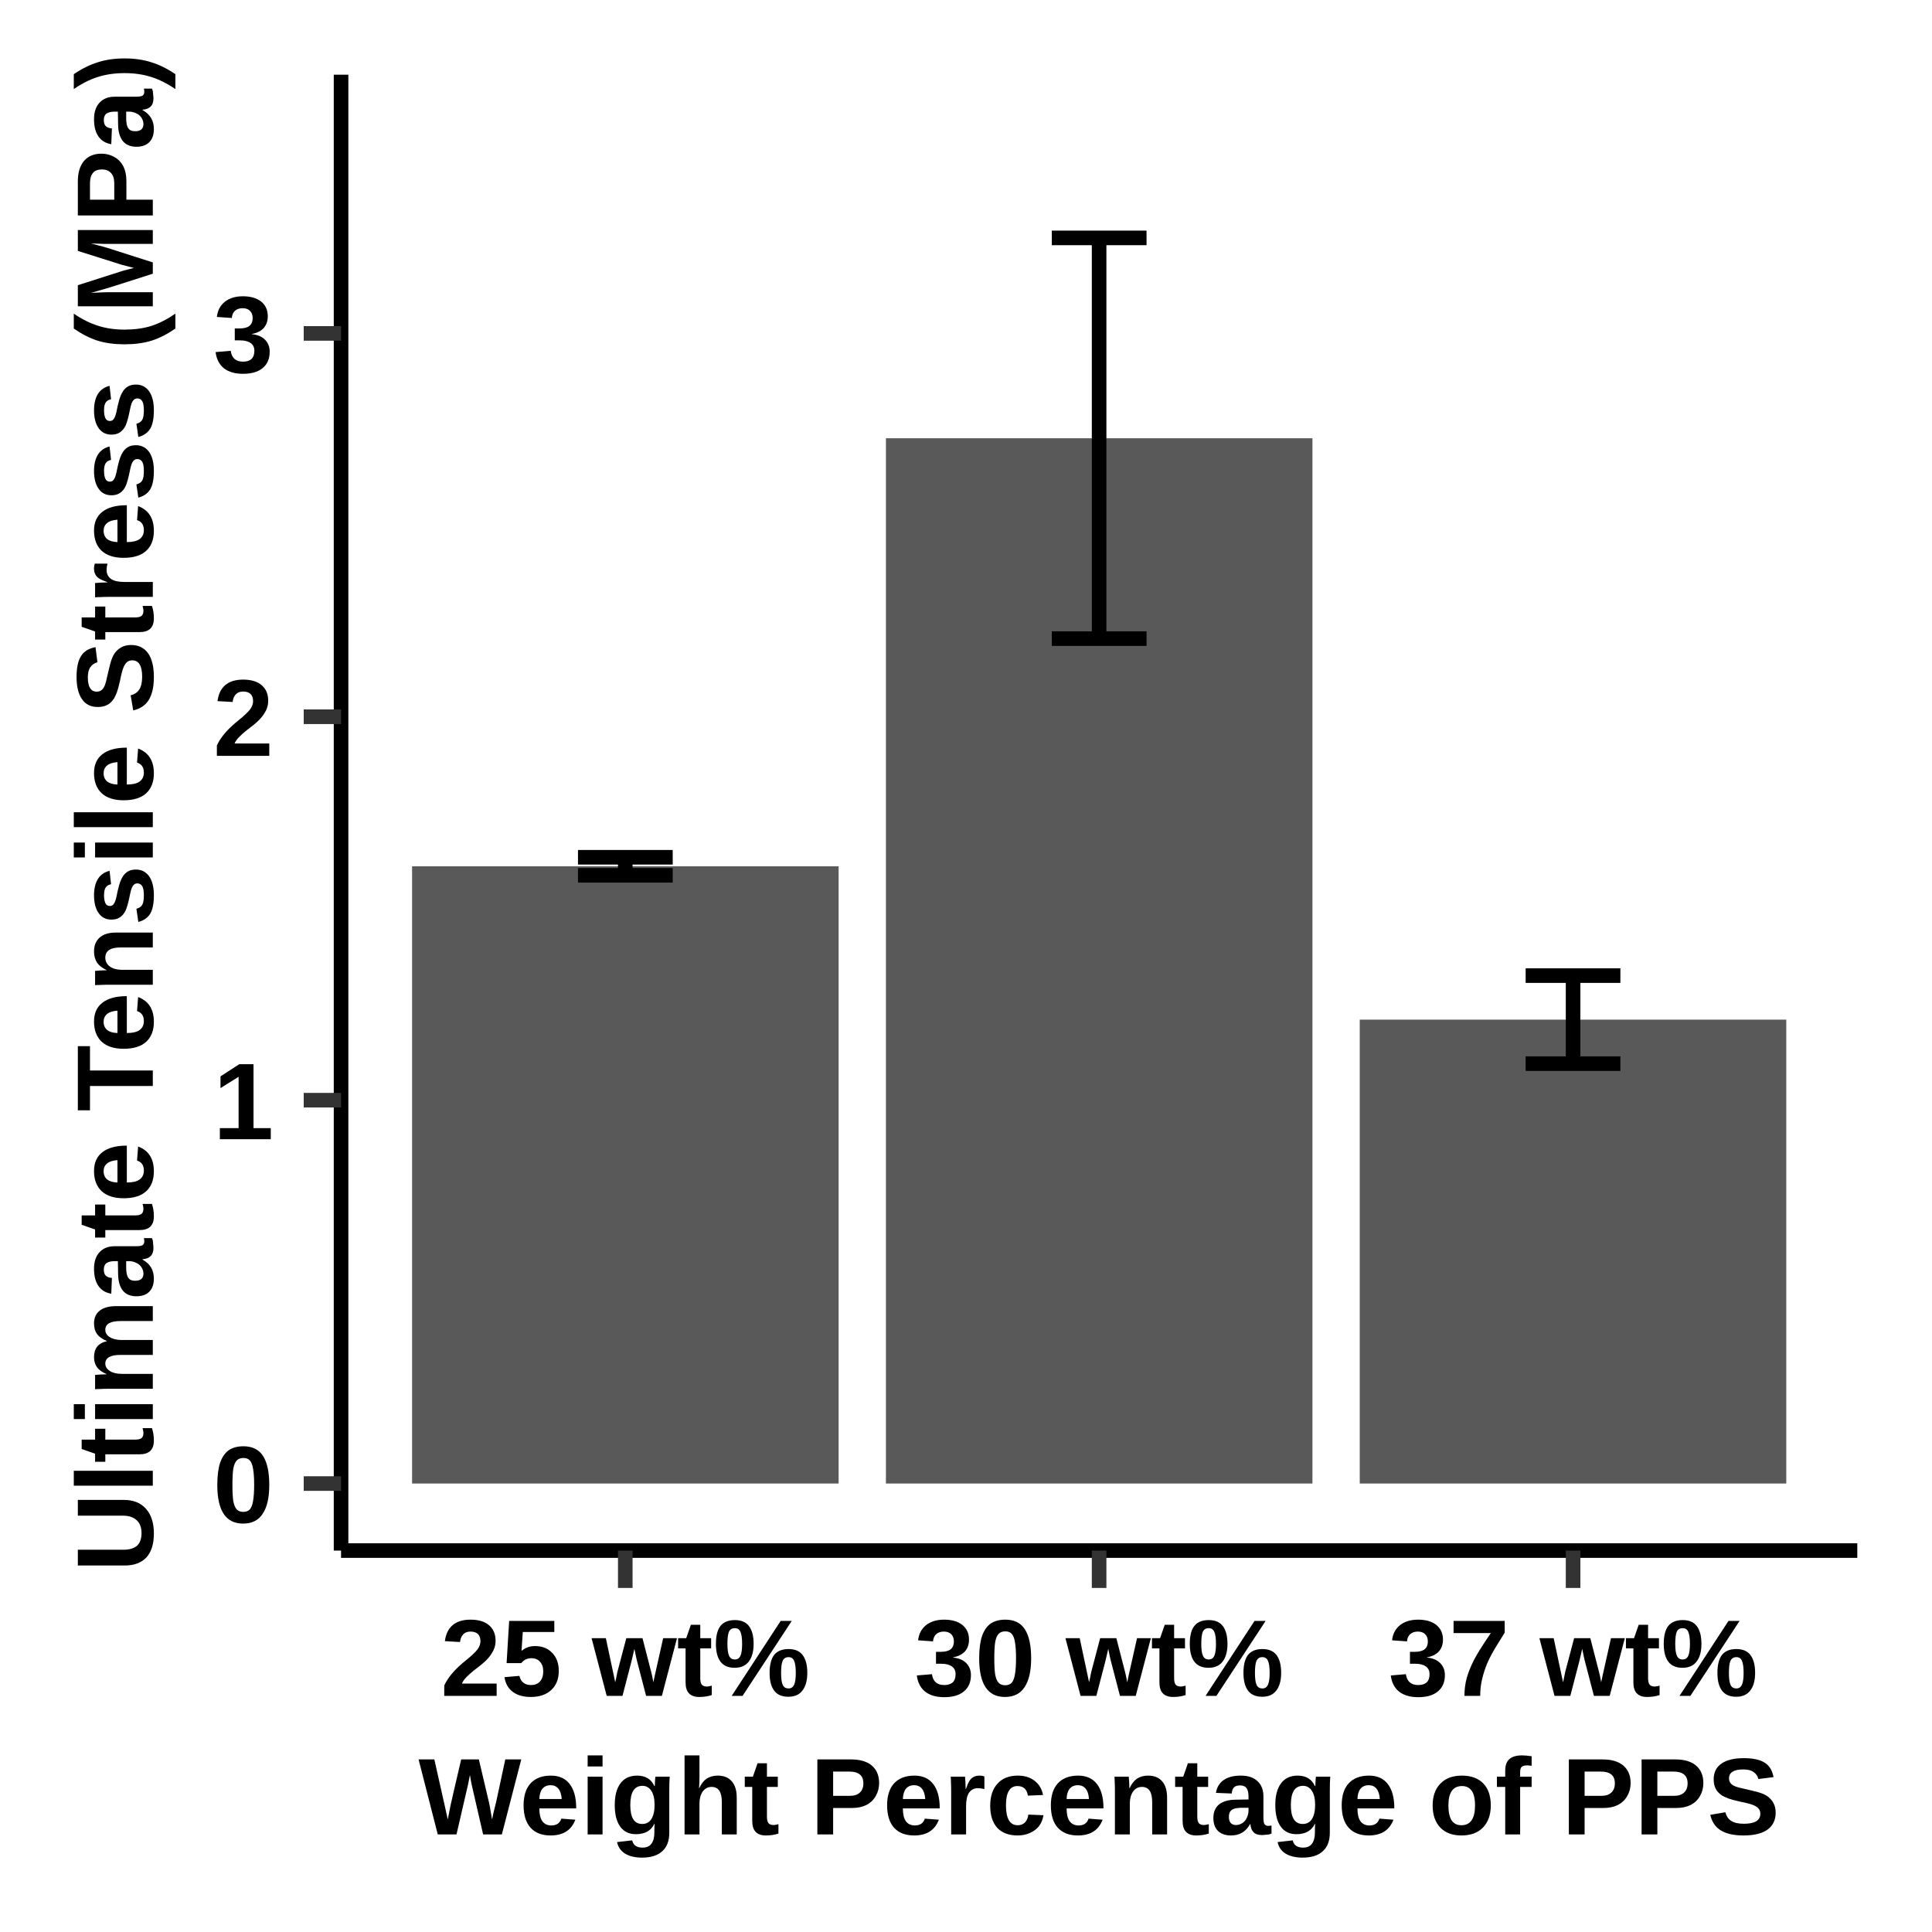
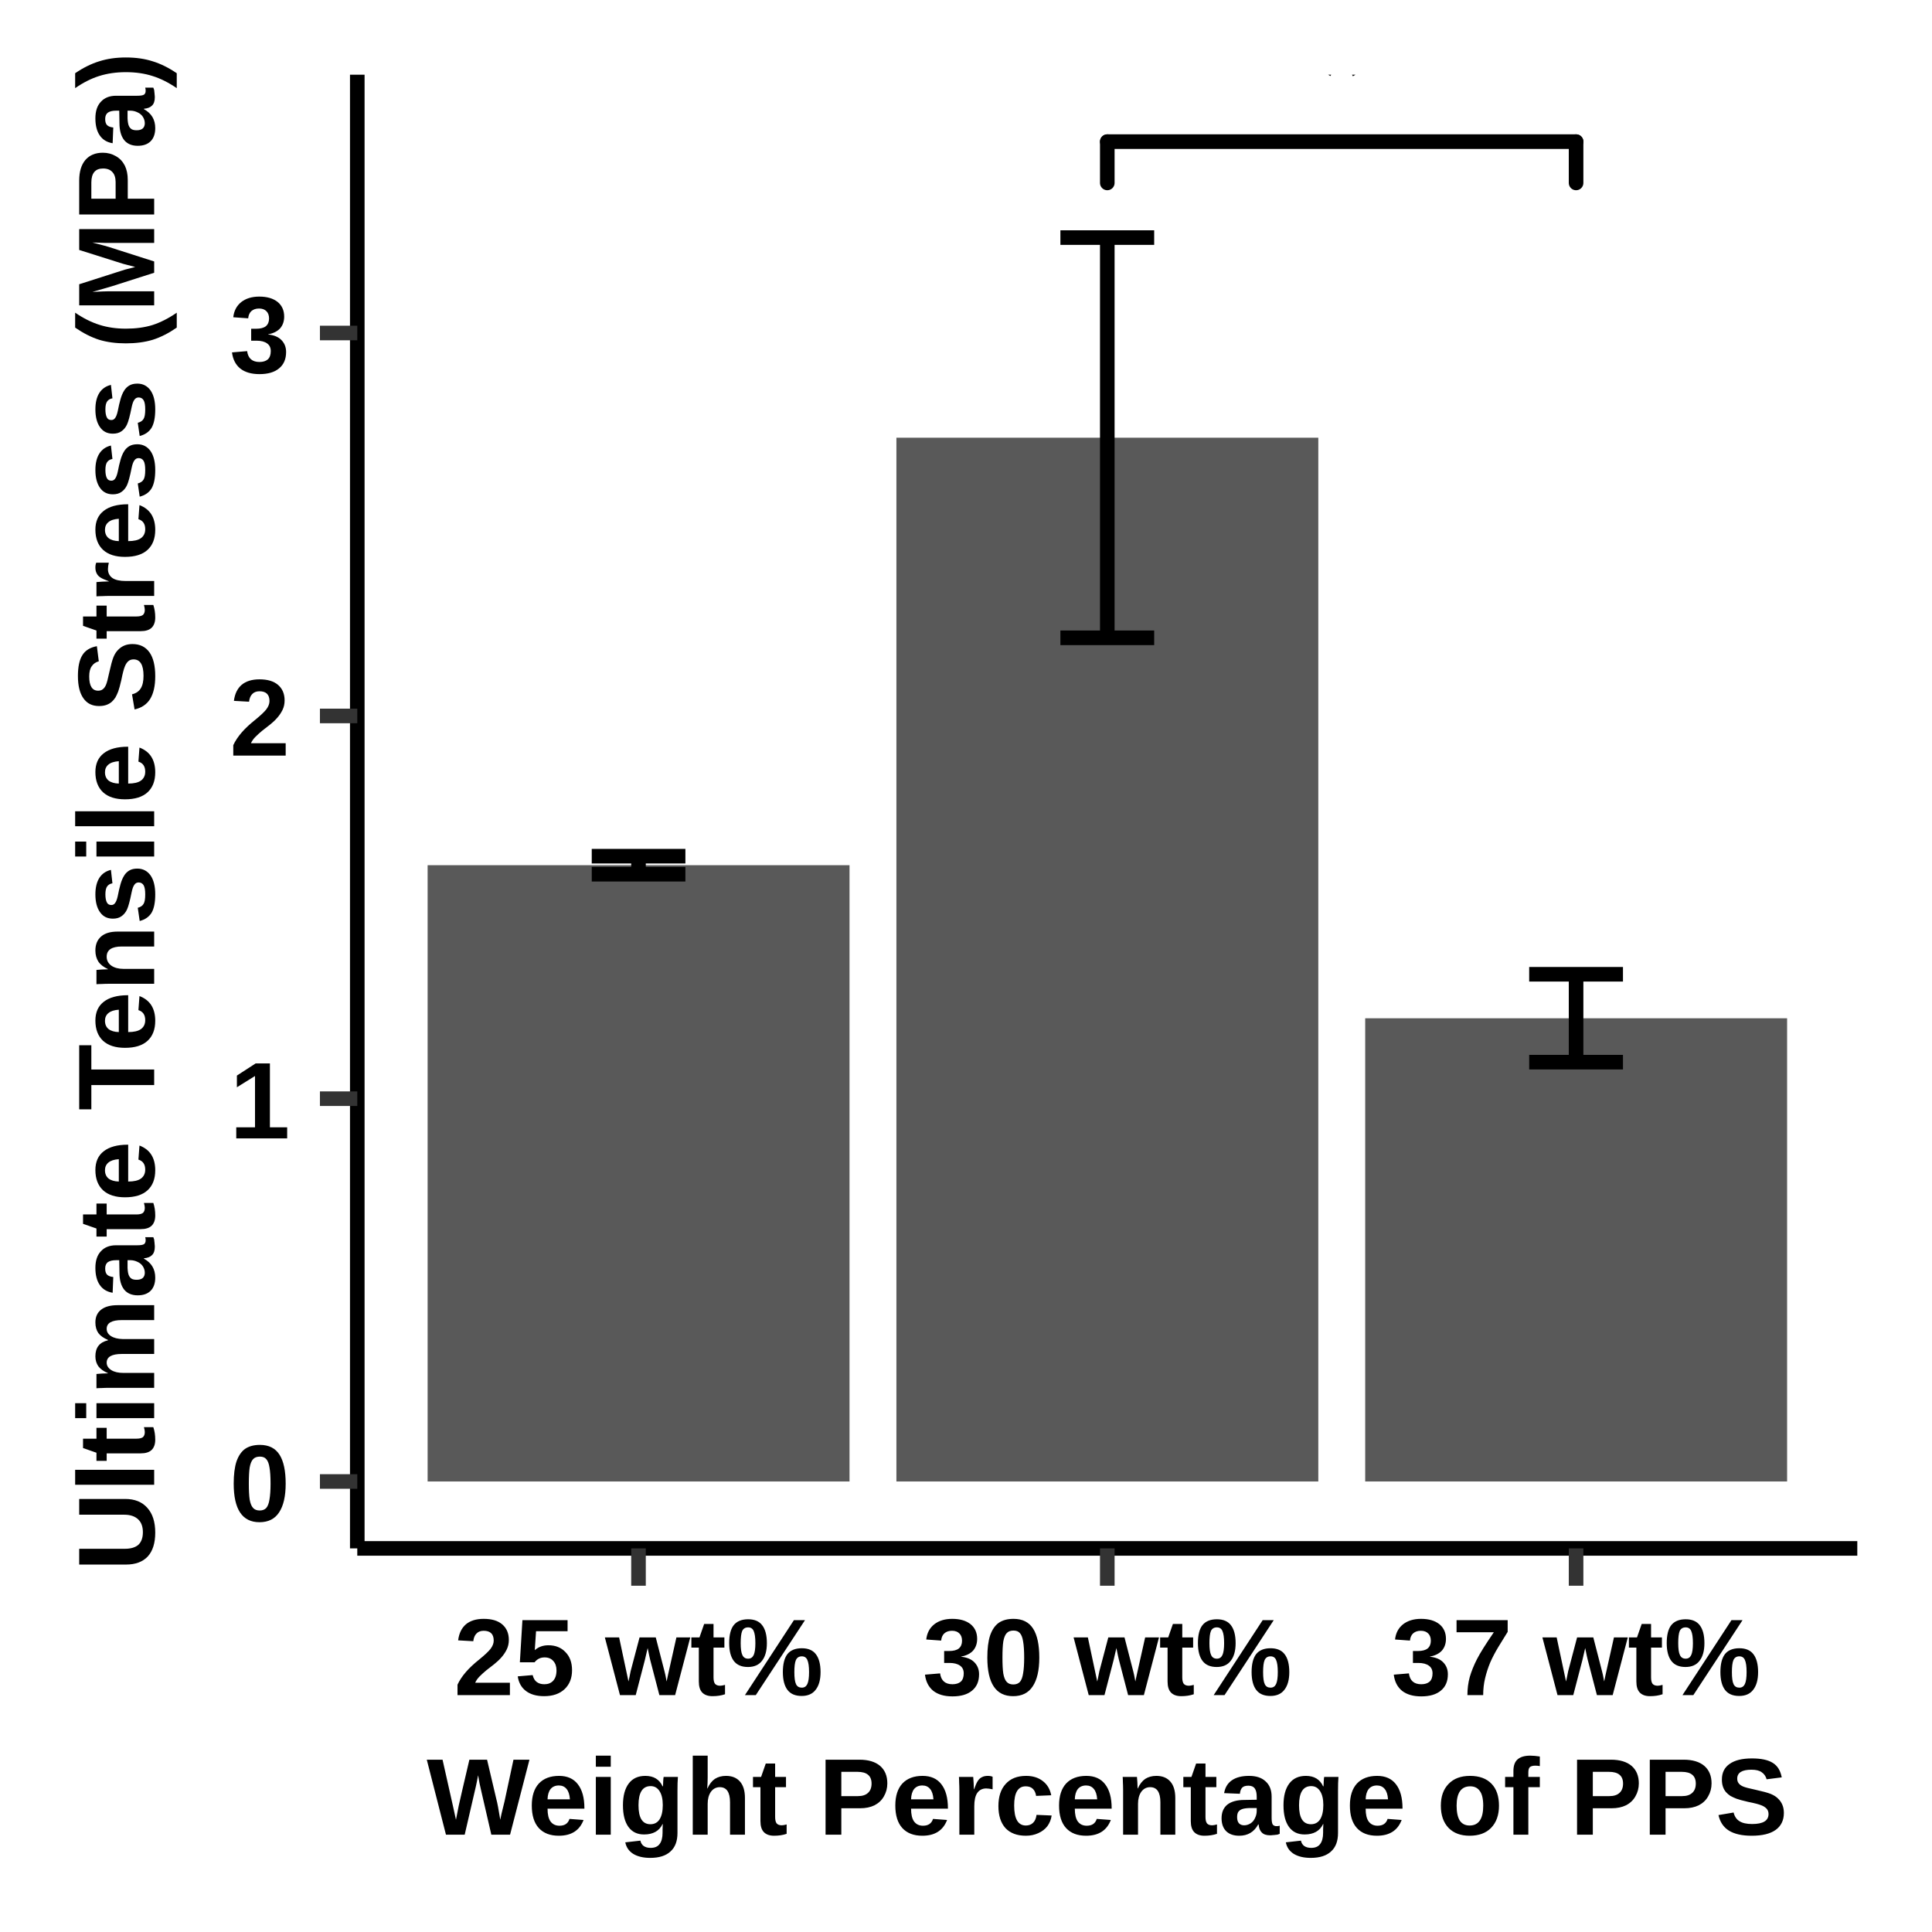
<svg xmlns="http://www.w3.org/2000/svg" class="svglite" width="141.73pt" height="141.73pt" viewBox="0 0 141.73 141.73">
  <defs>
    <style type="text/css">
    .svglite line, .svglite polyline, .svglite polygon, .svglite path, .svglite rect, .svglite circle {
      fill: none;
      stroke: #000000;
      stroke-linecap: round;
      stroke-linejoin: round;
      stroke-miterlimit: 10.00;
    }
  </style>
  </defs>
  <rect width="100%" height="100%" style="stroke: none; fill: #FFFFFF;" />
  <defs>
    <clipPath id="cpMC4wMHwxNDEuNzN8MC4wMHwxNDEuNzM=">
      <rect x="0.00" y="0.00" width="141.73" height="141.73" />
    </clipPath>
  </defs>
  <g clip-path="url(#cpMC4wMHwxNDEuNzN8MC4wMHwxNDEuNzM=)">
    <rect x="0.00" y="0.00" width="141.73" height="141.73" style="stroke-width: 1.07; stroke: #FFFFFF; fill: #FFFFFF;" />
  </g>
  <defs>
-     <clipPath id="cpMjUuMDJ8MTM2LjI1fDUuNDh8MTEzLjc1">
-       <rect x="25.02" y="5.48" width="111.24" height="108.27" />
+     <clipPath id="cpMjYuMjF8MTM2LjI1fDUuNDh8MTEzLjU5">
+       <rect x="26.21" y="5.48" width="110.04" height="108.11" />
    </clipPath>
  </defs>
-   <g clip-path="url(#cpMjUuMDJ8MTM2LjI1fDUuNDh8MTEzLjc1)">
-     <rect x="25.02" y="5.48" width="111.24" height="108.27" style="stroke-width: 1.07; stroke: none; fill: #FFFFFF;" />
-     <rect x="30.23" y="63.55" width="31.29" height="45.28" style="stroke-width: 1.07; stroke: none; stroke-linecap: square; stroke-linejoin: miter; fill: #595959;" />
-     <rect x="64.99" y="32.15" width="31.29" height="76.68" style="stroke-width: 1.07; stroke: none; stroke-linecap: square; stroke-linejoin: miter; fill: #595959;" />
-     <rect x="99.75" y="74.80" width="31.29" height="34.03" style="stroke-width: 1.07; stroke: none; stroke-linecap: square; stroke-linejoin: miter; fill: #595959;" />
-     <polyline points="42.40,62.89 49.35,62.89 " style="stroke-width: 1.07; stroke-linecap: butt;" />
-     <polyline points="45.87,62.89 45.87,64.21 " style="stroke-width: 1.07; stroke-linecap: butt;" />
-     <polyline points="42.40,64.21 49.35,64.21 " style="stroke-width: 1.07; stroke-linecap: butt;" />
-     <polyline points="77.16,17.45 84.11,17.45 " style="stroke-width: 1.07; stroke-linecap: butt;" />
-     <polyline points="80.63,17.45 80.63,46.85 " style="stroke-width: 1.07; stroke-linecap: butt;" />
-     <polyline points="77.16,46.85 84.11,46.85 " style="stroke-width: 1.07; stroke-linecap: butt;" />
-     <polyline points="111.92,71.57 118.87,71.57 " style="stroke-width: 1.07; stroke-linecap: butt;" />
-     <polyline points="115.40,71.57 115.40,78.03 " style="stroke-width: 1.07; stroke-linecap: butt;" />
-     <polyline points="111.92,78.03 118.87,78.03 " style="stroke-width: 1.07; stroke-linecap: butt;" />
+   <g clip-path="url(#cpMjYuMjF8MTM2LjI1fDUuNDh8MTEzLjU5)">
+     <rect x="26.21" y="5.48" width="110.04" height="108.11" style="stroke-width: 1.07; stroke: none; fill: #FFFFFF;" />
+     <rect x="31.37" y="63.47" width="30.95" height="45.21" style="stroke-width: 1.07; stroke: none; stroke-linecap: square; stroke-linejoin: miter; fill: #595959;" />
+     <rect x="65.76" y="32.11" width="30.95" height="76.57" style="stroke-width: 1.07; stroke: none; stroke-linecap: square; stroke-linejoin: miter; fill: #595959;" />
+     <rect x="100.15" y="74.70" width="30.95" height="33.98" style="stroke-width: 1.07; stroke: none; stroke-linecap: square; stroke-linejoin: miter; fill: #595959;" />
+     <polyline points="43.41,62.81 50.28,62.81 " style="stroke-width: 1.07; stroke-linecap: butt;" />
+     <polyline points="46.84,62.81 46.84,64.13 " style="stroke-width: 1.07; stroke-linecap: butt;" />
+     <polyline points="43.41,64.13 50.28,64.13 " style="stroke-width: 1.07; stroke-linecap: butt;" />
+     <polyline points="77.79,17.43 84.67,17.43 " style="stroke-width: 1.07; stroke-linecap: butt;" />
+     <polyline points="81.23,17.43 81.23,46.79 " style="stroke-width: 1.07; stroke-linecap: butt;" />
+     <polyline points="77.79,46.79 84.67,46.79 " style="stroke-width: 1.07; stroke-linecap: butt;" />
+     <polyline points="112.18,71.47 119.06,71.47 " style="stroke-width: 1.07; stroke-linecap: butt;" />
+     <polyline points="115.62,71.47 115.62,77.92 " style="stroke-width: 1.07; stroke-linecap: butt;" />
+     <polyline points="112.18,77.92 119.06,77.92 " style="stroke-width: 1.07; stroke-linecap: butt;" />
+     <text x="98.43" y="9.31" text-anchor="middle" style="font-size: 11.04px; font-family: Arial;" textLength="5.52px" lengthAdjust="spacingAndGlyphs">*</text>
+     <line x1="81.23" y1="13.42" x2="81.23" y2="10.39" style="stroke-width: 1.07;" />
+     <line x1="81.23" y1="10.39" x2="115.62" y2="10.39" style="stroke-width: 1.07;" />
+     <line x1="115.62" y1="10.39" x2="115.62" y2="13.42" style="stroke-width: 1.07;" />
  </g>
  <g clip-path="url(#cpMC4wMHwxNDEuNzN8MC4wMHwxNDEuNzM=)">
-     <polyline points="25.02,113.75 25.02,5.48 " style="stroke-width: 1.07; stroke-linecap: butt;" />
-     <text x="20.08" y="111.69" text-anchor="end" style="font-size: 8.00px; font-weight: bold; font-family: Arial;" textLength="4.45px" lengthAdjust="spacingAndGlyphs">0</text>
-     <text x="20.08" y="83.57" text-anchor="end" style="font-size: 8.00px; font-weight: bold; font-family: Arial;" textLength="4.45px" lengthAdjust="spacingAndGlyphs">1</text>
-     <text x="20.08" y="55.45" text-anchor="end" style="font-size: 8.00px; font-weight: bold; font-family: Arial;" textLength="4.45px" lengthAdjust="spacingAndGlyphs">2</text>
-     <text x="20.08" y="27.33" text-anchor="end" style="font-size: 8.00px; font-weight: bold; font-family: Arial;" textLength="4.45px" lengthAdjust="spacingAndGlyphs">3</text>
-     <polyline points="22.28,108.83 25.02,108.83 " style="stroke-width: 1.07; stroke: #333333; stroke-linecap: butt;" />
-     <polyline points="22.28,80.71 25.02,80.71 " style="stroke-width: 1.07; stroke: #333333; stroke-linecap: butt;" />
-     <polyline points="22.28,52.58 25.02,52.58 " style="stroke-width: 1.07; stroke: #333333; stroke-linecap: butt;" />
-     <polyline points="22.28,24.46 25.02,24.46 " style="stroke-width: 1.07; stroke: #333333; stroke-linecap: butt;" />
-     <polyline points="25.02,113.75 136.25,113.75 " style="stroke-width: 1.07; stroke-linecap: butt;" />
-     <polyline points="45.87,116.49 45.87,113.75 " style="stroke-width: 1.07; stroke: #333333; stroke-linecap: butt;" />
-     <polyline points="80.63,116.49 80.63,113.75 " style="stroke-width: 1.07; stroke: #333333; stroke-linecap: butt;" />
-     <polyline points="115.40,116.49 115.40,113.75 " style="stroke-width: 1.07; stroke: #333333; stroke-linecap: butt;" />
-     <text x="45.87" y="124.41" text-anchor="middle" style="font-size: 8.00px; font-weight: bold; font-family: Arial;" textLength="27.12px" lengthAdjust="spacingAndGlyphs">25 wt%</text>
-     <text x="80.63" y="124.41" text-anchor="middle" style="font-size: 8.00px; font-weight: bold; font-family: Arial;" textLength="27.12px" lengthAdjust="spacingAndGlyphs">30 wt%</text>
-     <text x="115.40" y="124.41" text-anchor="middle" style="font-size: 8.00px; font-weight: bold; font-family: Arial;" textLength="27.12px" lengthAdjust="spacingAndGlyphs">37 wt%</text>
-     <text x="80.63" y="134.57" text-anchor="middle" style="font-size: 8.00px; font-weight: bold; font-family: Arial;" textLength="99.89px" lengthAdjust="spacingAndGlyphs">Weight Percentage of PPS</text>
-     <text transform="translate(11.21,59.61) rotate(-90)" text-anchor="middle" style="font-size: 8.00px; font-weight: bold; font-family: Arial;" textLength="111.46px" lengthAdjust="spacingAndGlyphs">Ultimate Tensile Stress (MPa)</text>
+     <polyline points="26.21,113.59 26.21,5.48 " style="stroke-width: 1.07; stroke-linecap: butt;" />
+     <text x="21.28" y="111.59" text-anchor="end" style="font-size: 8.00px; font-weight: bold; font-family: Arial;" textLength="5.57px" lengthAdjust="spacingAndGlyphs">0</text>
+     <text x="21.28" y="83.51" text-anchor="end" style="font-size: 8.00px; font-weight: bold; font-family: Arial;" textLength="5.57px" lengthAdjust="spacingAndGlyphs">1</text>
+     <text x="21.28" y="55.43" text-anchor="end" style="font-size: 8.00px; font-weight: bold; font-family: Arial;" textLength="5.57px" lengthAdjust="spacingAndGlyphs">2</text>
+     <text x="21.28" y="27.35" text-anchor="end" style="font-size: 8.00px; font-weight: bold; font-family: Arial;" textLength="5.57px" lengthAdjust="spacingAndGlyphs">3</text>
+     <polyline points="23.47,108.68 26.21,108.68 " style="stroke-width: 1.07; stroke: #333333; stroke-linecap: butt;" />
+     <polyline points="23.47,80.60 26.21,80.60 " style="stroke-width: 1.07; stroke: #333333; stroke-linecap: butt;" />
+     <polyline points="23.47,52.52 26.21,52.52 " style="stroke-width: 1.07; stroke: #333333; stroke-linecap: butt;" />
+     <polyline points="23.47,24.43 26.21,24.43 " style="stroke-width: 1.07; stroke: #333333; stroke-linecap: butt;" />
+     <polyline points="26.21,113.59 136.25,113.59 " style="stroke-width: 1.07; stroke-linecap: butt;" />
+     <polyline points="46.84,116.33 46.84,113.59 " style="stroke-width: 1.07; stroke: #333333; stroke-linecap: butt;" />
+     <polyline points="81.23,116.33 81.23,113.59 " style="stroke-width: 1.07; stroke: #333333; stroke-linecap: butt;" />
+     <polyline points="115.62,116.33 115.62,113.59 " style="stroke-width: 1.07; stroke: #333333; stroke-linecap: butt;" />
+     <text x="46.84" y="124.35" text-anchor="middle" style="font-size: 8.00px; font-weight: bold; font-family: Arial;" textLength="33.14px" lengthAdjust="spacingAndGlyphs">25 wt%</text>
+     <text x="81.23" y="124.35" text-anchor="middle" style="font-size: 8.00px; font-weight: bold; font-family: Arial;" textLength="33.14px" lengthAdjust="spacingAndGlyphs">30 wt%</text>
+     <text x="115.62" y="124.35" text-anchor="middle" style="font-size: 8.00px; font-weight: bold; font-family: Arial;" textLength="33.14px" lengthAdjust="spacingAndGlyphs">37 wt%</text>
+     <text x="81.23" y="134.59" text-anchor="middle" style="font-size: 8.00px; font-weight: bold; font-family: Arial;" textLength="118.24px" lengthAdjust="spacingAndGlyphs">Weight Percentage of PPS</text>
+     <text transform="translate(11.31,59.54) rotate(-90)" text-anchor="middle" style="font-size: 8.00px; font-weight: bold; font-family: Arial;" textLength="133.14px" lengthAdjust="spacingAndGlyphs">Ultimate Tensile Stress (MPa)</text>
  </g>
</svg>
